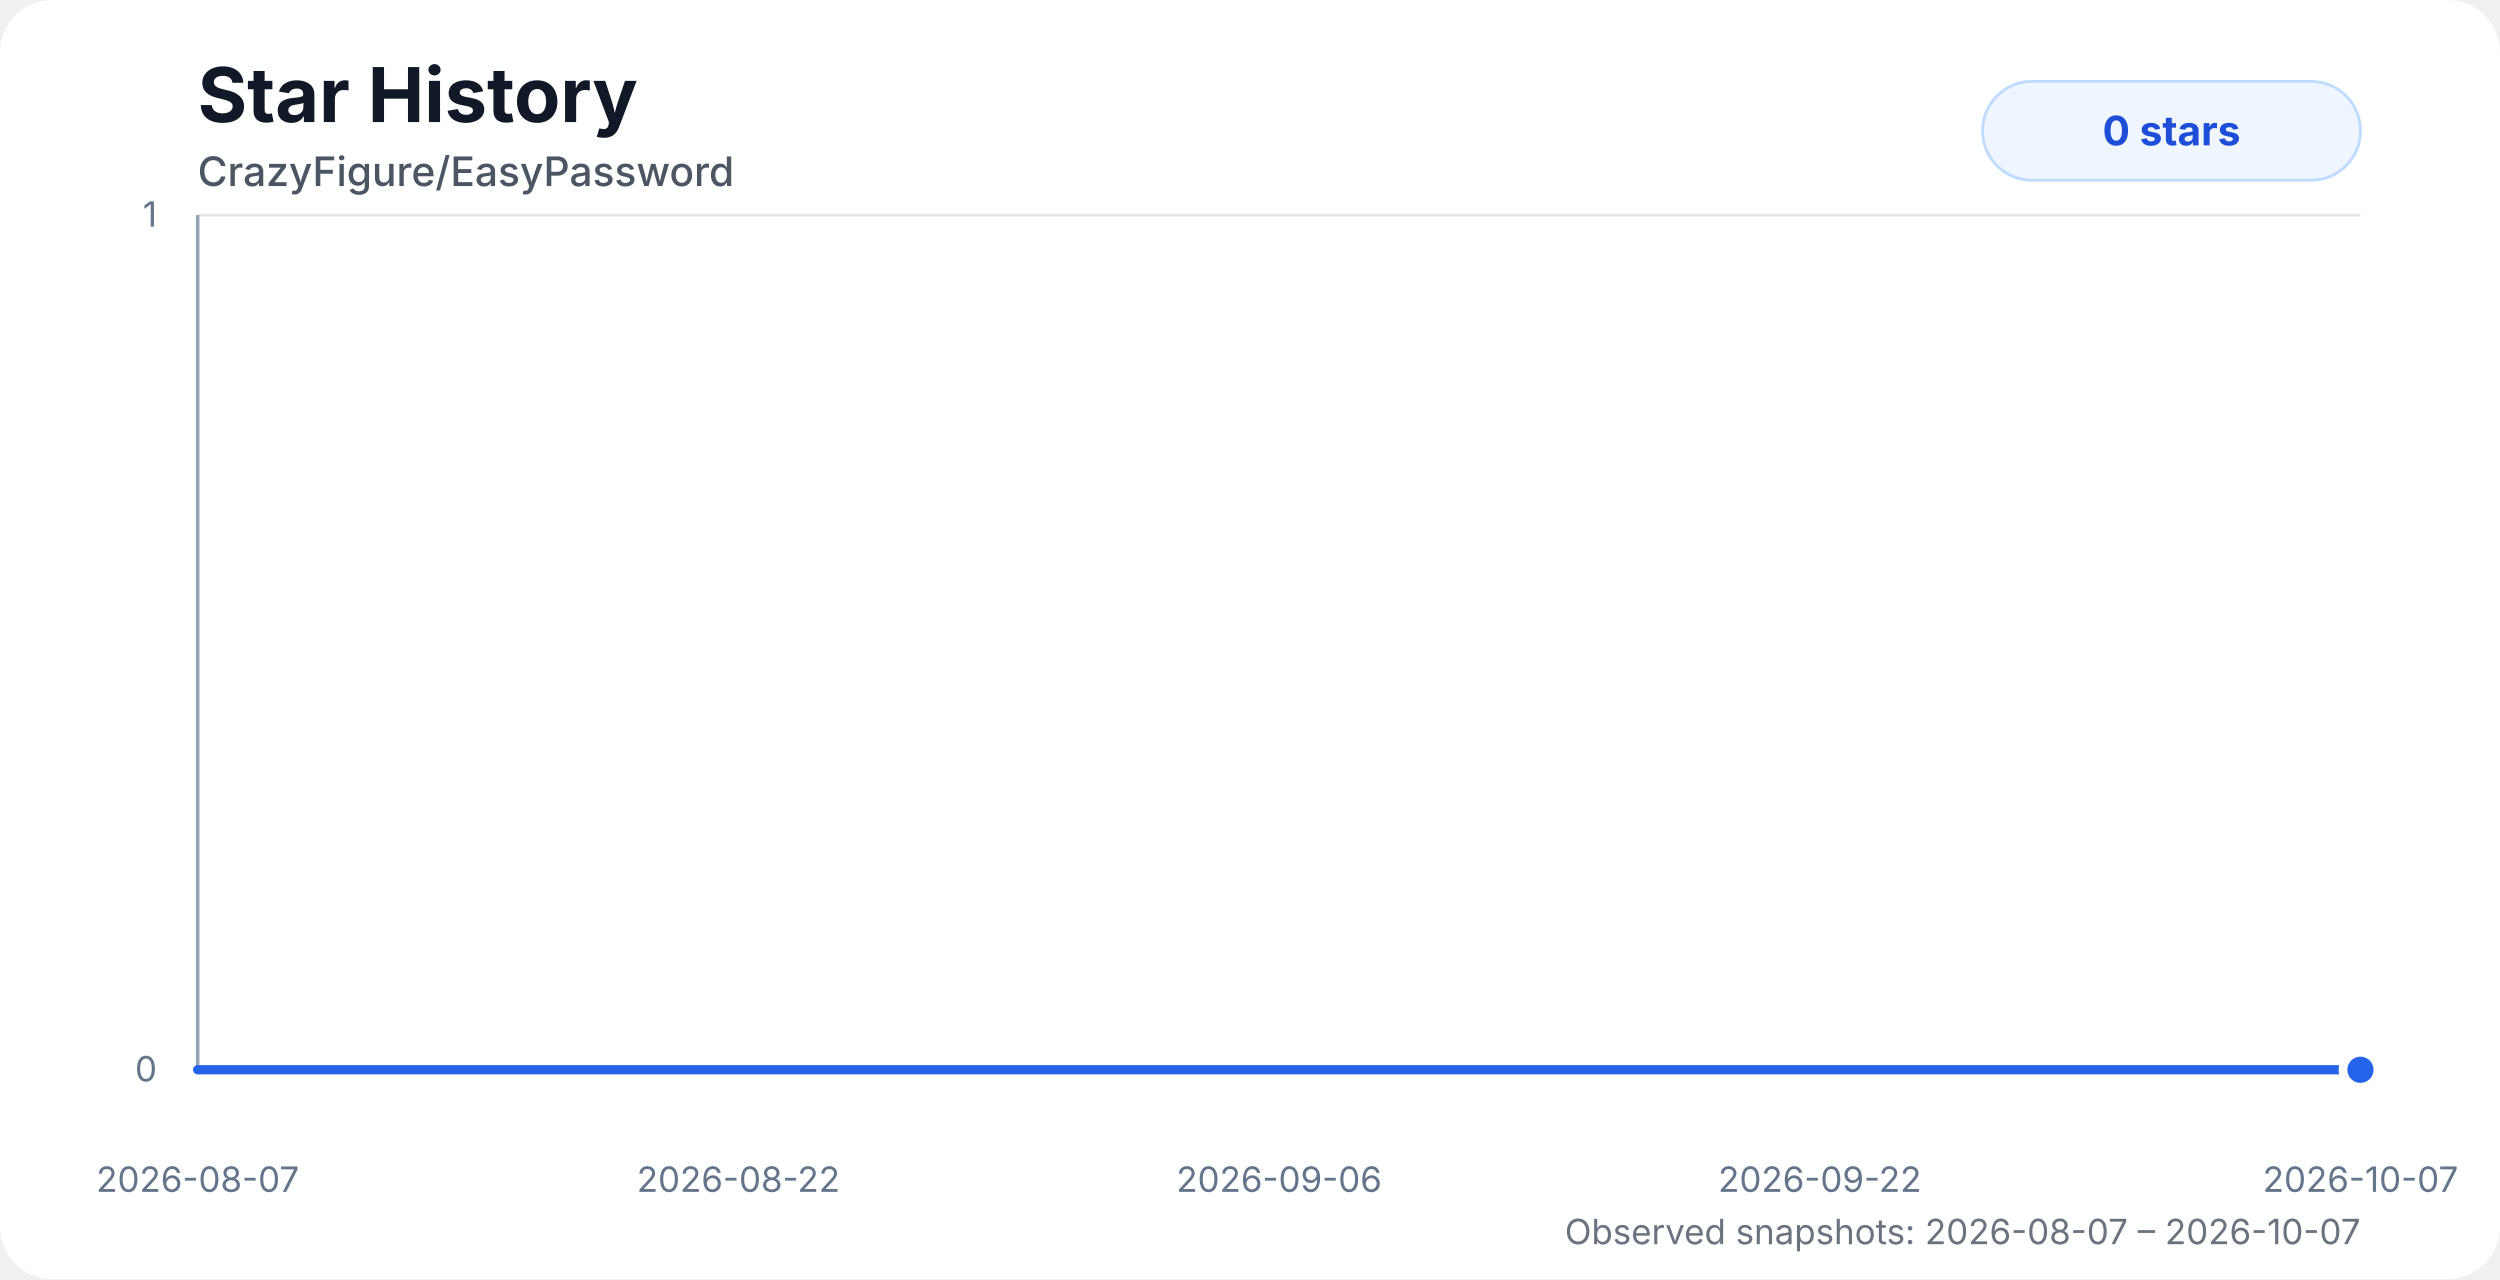
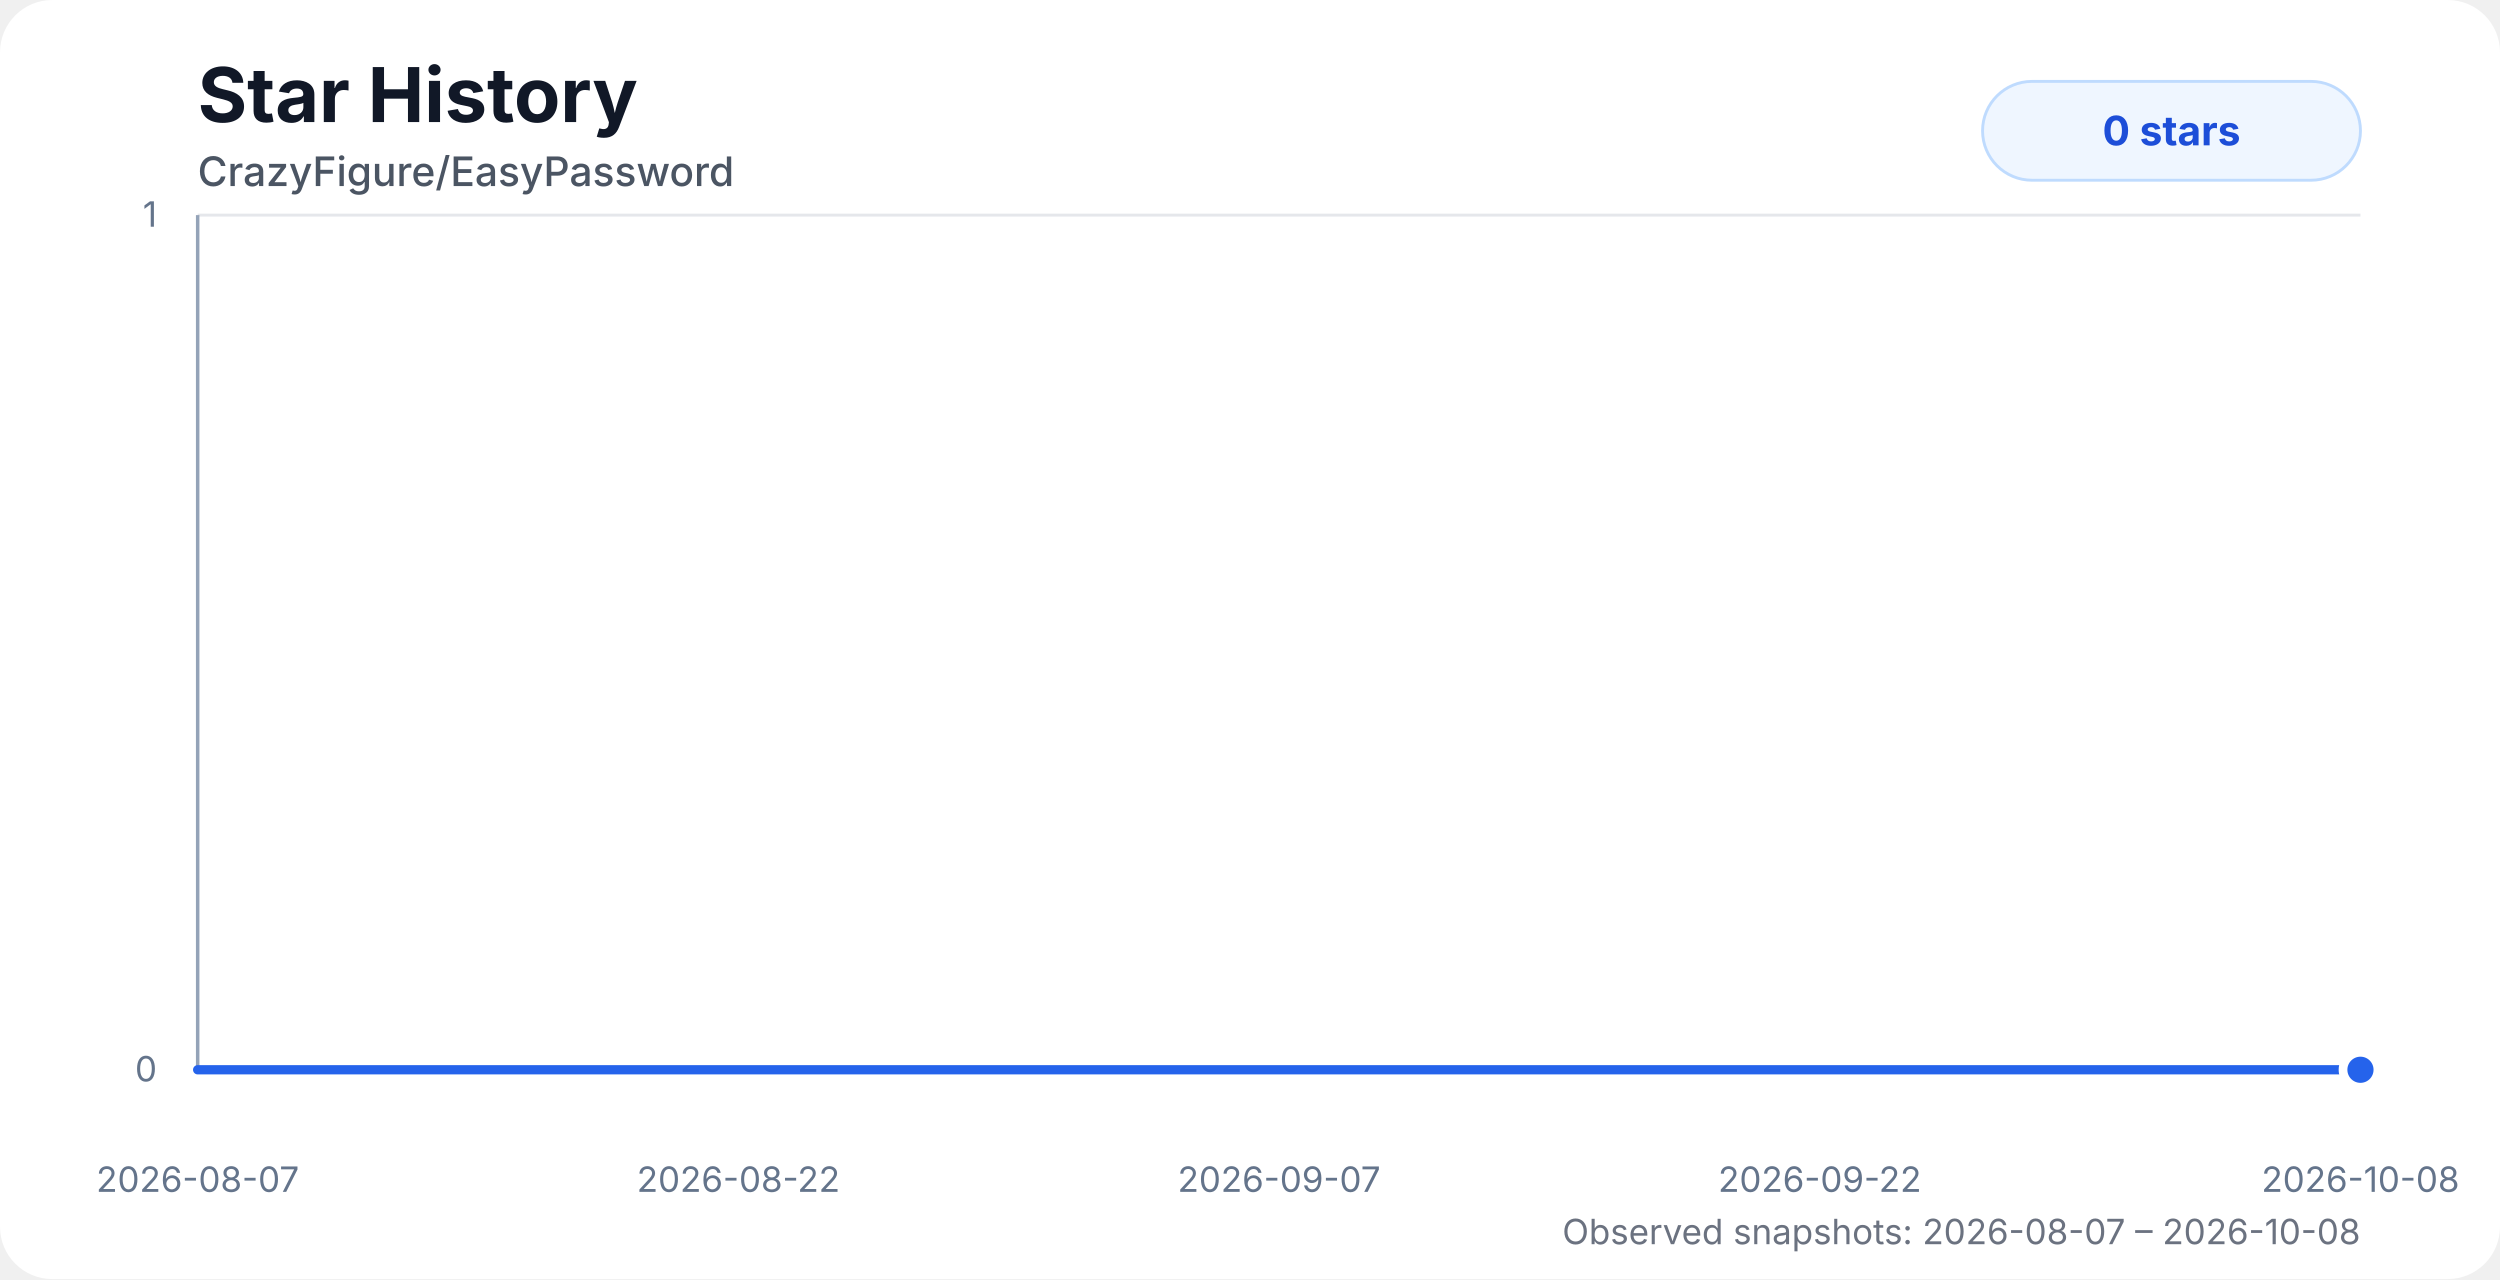
<svg xmlns="http://www.w3.org/2000/svg" width="860" height="440" viewBox="0 0 860 440" role="img" aria-labelledby="title desc">
  <style>
    .chart-bg { fill: #ffffff; }
    .title { fill: #111827; font: 700 26px system-ui, -apple-system, BlinkMacSystemFont, "Segoe UI", sans-serif; }
    .subtitle { fill: #4b5563; font: 500 14px system-ui, -apple-system, BlinkMacSystemFont, "Segoe UI", sans-serif; }
    .axis-label { fill: #64748b; font: 12px system-ui, -apple-system, BlinkMacSystemFont, "Segoe UI", sans-serif; }
    .grid { stroke: #e5e7eb; stroke-width: 1; }
    .axis { stroke: #94a3b8; stroke-width: 1.2; }
    .area { fill: url(#starGradient); opacity: 0.28; }
    .line { fill: none; stroke: #2563eb; stroke-width: 3.2; stroke-linecap: round; stroke-linejoin: round; }
    .dot { fill: #2563eb; stroke: #ffffff; stroke-width: 3; }
    .badge { fill: #eff6ff; stroke: #bfdbfe; }
    .badge-text { fill: #1d4ed8; font: 700 14px system-ui, -apple-system, BlinkMacSystemFont, "Segoe UI", sans-serif; }
    .status { fill: #6b7280; font: 12px system-ui, -apple-system, BlinkMacSystemFont, "Segoe UI", sans-serif; }
    @media (prefers-color-scheme: dark) {
      .chart-bg { fill: #0d1117; }
      .title { fill: #f8fafc; }
      .subtitle { fill: #cbd5e1; }
      .axis-label { fill: #94a3b8; }
      .grid { stroke: #1f2937; }
      .axis { stroke: #475569; }
      .dot { stroke: #0d1117; }
      .badge { fill: #172554; stroke: #1d4ed8; }
      .badge-text { fill: #bfdbfe; }
      .status { fill: #94a3b8; }
    }
  </style>
  <defs>
    <linearGradient id="starGradient" x1="0" x2="0" y1="0" y2="1">
      <stop offset="0%" stop-color="#2563eb" stop-opacity="0.72" />
      <stop offset="100%" stop-color="#2563eb" stop-opacity="0" />
    </linearGradient>
  </defs>
  <rect class="chart-bg" width="860" height="440" rx="18" />
  <text class="title" x="68" y="42">Star History</text>
  <text class="subtitle" x="68" y="64">CrazyFigure/EasyPassword</text>
  <g>
    <line class="grid" x1="68" y1="368" x2="812" y2="368" />
    <line class="grid" x1="68" y1="74" x2="812" y2="74" />
    <line class="axis" x1="68" y1="74" x2="68" y2="368" />
    <line class="axis" x1="68" y1="368" x2="812" y2="368" />
    <text class="axis-label" x="54" y="372" text-anchor="end">0</text>
    <text class="axis-label" x="54" y="78" text-anchor="end">1</text>
    <text class="axis-label" x="68" y="410" text-anchor="middle">2026-08-07</text>
    <text class="axis-label" x="254" y="410" text-anchor="middle">2026-08-22</text>
-     <text class="axis-label" x="440" y="410" text-anchor="middle">2026-09-06</text>
+     <text class="axis-label" x="440" y="410" text-anchor="middle">2026-09-07</text>
    <text class="axis-label" x="626" y="410" text-anchor="middle">2026-09-22</text>
-     <text class="axis-label" x="812" y="410" text-anchor="middle">2026-10-07</text>
+     <text class="axis-label" x="812" y="410" text-anchor="middle">2026-10-08</text>
  </g>
-   <path class="area" d="M 68 368 H 79.64 V 368 H 91.87 V 368 H 104.13 V 368 H 116.24 V 368 H 128.56 V 368 H 140.76 V 368 H 152.91 V 368 H 164.54 V 368 H 176.78 V 368 H 188.94 V 368 H 201.07 V 368 H 213.26 V 368 H 225.43 V 368 H 237.65 V 368 H 249.74 V 368 H 261.99 V 368 H 274.16 V 368 H 286.28 V 368 H 315.02 V 368 H 328.07 V 368 H 337.68 V 368 H 349.27 V 368 H 361.6 V 368 H 373.36 V 368 H 385.34 V 368 H 397.51 V 368 H 409.73 V 368 H 421.82 V 368 H 434.09 V 368 H 446.33 V 368 H 458.42 V 368 H 470.62 V 368 H 482.78 V 368 H 494.97 V 368 H 507.04 V 368 H 519.41 V 368 H 531.65 V 368 H 543.7 V 368 H 555.84 V 368 H 568.03 V 368 H 580.11 V 368 H 592.27 V 368 H 604.65 V 368 H 616.87 V 368 H 628.96 V 368 H 640.99 V 368 H 653.25 V 368 H 665.4 V 368 H 677.56 V 368 H 689.97 V 368 H 702.33 V 368 H 714.48 V 368 H 726.57 V 368 H 738.94 V 368 H 751.03 V 368 H 762.97 V 368 H 775.34 V 368 H 787.59 V 368 H 800 V 368 H 812 V 368 L 812 368 L 68 368 Z" />
-   <path class="line" d="M 68 368 H 79.64 V 368 H 91.87 V 368 H 104.13 V 368 H 116.24 V 368 H 128.56 V 368 H 140.76 V 368 H 152.91 V 368 H 164.54 V 368 H 176.78 V 368 H 188.94 V 368 H 201.07 V 368 H 213.26 V 368 H 225.43 V 368 H 237.65 V 368 H 249.74 V 368 H 261.99 V 368 H 274.16 V 368 H 286.28 V 368 H 315.02 V 368 H 328.07 V 368 H 337.68 V 368 H 349.27 V 368 H 361.6 V 368 H 373.36 V 368 H 385.34 V 368 H 397.51 V 368 H 409.73 V 368 H 421.82 V 368 H 434.09 V 368 H 446.33 V 368 H 458.42 V 368 H 470.62 V 368 H 482.78 V 368 H 494.97 V 368 H 507.04 V 368 H 519.41 V 368 H 531.65 V 368 H 543.7 V 368 H 555.84 V 368 H 568.03 V 368 H 580.11 V 368 H 592.27 V 368 H 604.65 V 368 H 616.87 V 368 H 628.96 V 368 H 640.99 V 368 H 653.25 V 368 H 665.4 V 368 H 677.56 V 368 H 689.97 V 368 H 702.33 V 368 H 714.48 V 368 H 726.57 V 368 H 738.94 V 368 H 751.03 V 368 H 762.97 V 368 H 775.34 V 368 H 787.59 V 368 H 800 V 368 H 812 V 368" />
+   <path class="area" d="M 68 368 H 79.45 V 368 H 91.49 V 368 H 103.54 V 368 H 115.46 V 368 H 127.58 V 368 H 139.58 V 368 H 151.53 V 368 H 162.97 V 368 H 175.02 V 368 H 186.98 V 368 H 198.91 V 368 H 210.91 V 368 H 222.87 V 368 H 234.9 V 368 H 246.79 V 368 H 258.84 V 368 H 270.82 V 368 H 282.74 V 368 H 311.02 V 368 H 323.85 V 368 H 333.31 V 368 H 344.71 V 368 H 356.84 V 368 H 368.41 V 368 H 380.2 V 368 H 392.17 V 368 H 404.19 V 368 H 416.08 V 368 H 428.15 V 368 H 440.19 V 368 H 452.09 V 368 H 464.09 V 368 H 476.05 V 368 H 488.04 V 368 H 499.92 V 368 H 512.09 V 368 H 524.13 V 368 H 535.99 V 368 H 547.93 V 368 H 559.92 V 368 H 571.81 V 368 H 583.77 V 368 H 595.95 V 368 H 607.97 V 368 H 619.86 V 368 H 631.7 V 368 H 643.76 V 368 H 655.71 V 368 H 667.68 V 368 H 679.88 V 368 H 692.05 V 368 H 704 V 368 H 715.89 V 368 H 728.06 V 368 H 739.95 V 368 H 751.7 V 368 H 763.87 V 368 H 775.92 V 368 H 788.13 V 368 H 799.93 V 368 H 812 V 368 L 812 368 L 68 368 Z" />
+   <path class="line" d="M 68 368 H 79.45 V 368 H 91.49 V 368 H 103.54 V 368 H 115.46 V 368 H 127.58 V 368 H 139.58 V 368 H 151.53 V 368 H 162.97 V 368 H 175.02 V 368 H 186.98 V 368 H 198.91 V 368 H 210.91 V 368 H 222.87 V 368 H 234.9 V 368 H 246.79 V 368 H 258.84 V 368 H 270.82 V 368 H 282.74 V 368 H 311.02 V 368 H 323.85 V 368 H 333.31 V 368 H 344.71 V 368 H 356.84 V 368 H 368.41 V 368 H 380.2 V 368 H 392.17 V 368 H 404.19 V 368 H 416.08 V 368 H 428.15 V 368 H 440.19 V 368 H 452.09 V 368 H 464.09 V 368 H 476.05 V 368 H 488.04 V 368 H 499.92 V 368 H 512.09 V 368 H 524.13 V 368 H 535.99 V 368 H 547.93 V 368 H 559.92 V 368 H 571.81 V 368 H 583.77 V 368 H 595.95 V 368 H 607.97 V 368 H 619.86 V 368 H 631.7 V 368 H 643.76 V 368 H 655.71 V 368 H 667.68 V 368 H 679.88 V 368 H 692.05 V 368 H 704 V 368 H 715.89 V 368 H 728.06 V 368 H 739.95 V 368 H 751.7 V 368 H 763.87 V 368 H 775.92 V 368 H 788.13 V 368 H 799.93 V 368 H 812 V 368" />
  <circle class="dot" cx="812" cy="368" r="6" />
  <rect class="badge" x="682" y="28" width="130" height="34" rx="17" />
  <text class="badge-text" x="747" y="50" text-anchor="middle">0 stars</text>
-   <text class="status" x="812" y="428" text-anchor="end">Observed snapshots: 2026-08-07 – 2026-10-07</text>
+   <text class="status" x="812" y="428" text-anchor="end">Observed snapshots: 2026-08-07 – 2026-10-08</text>
</svg>
